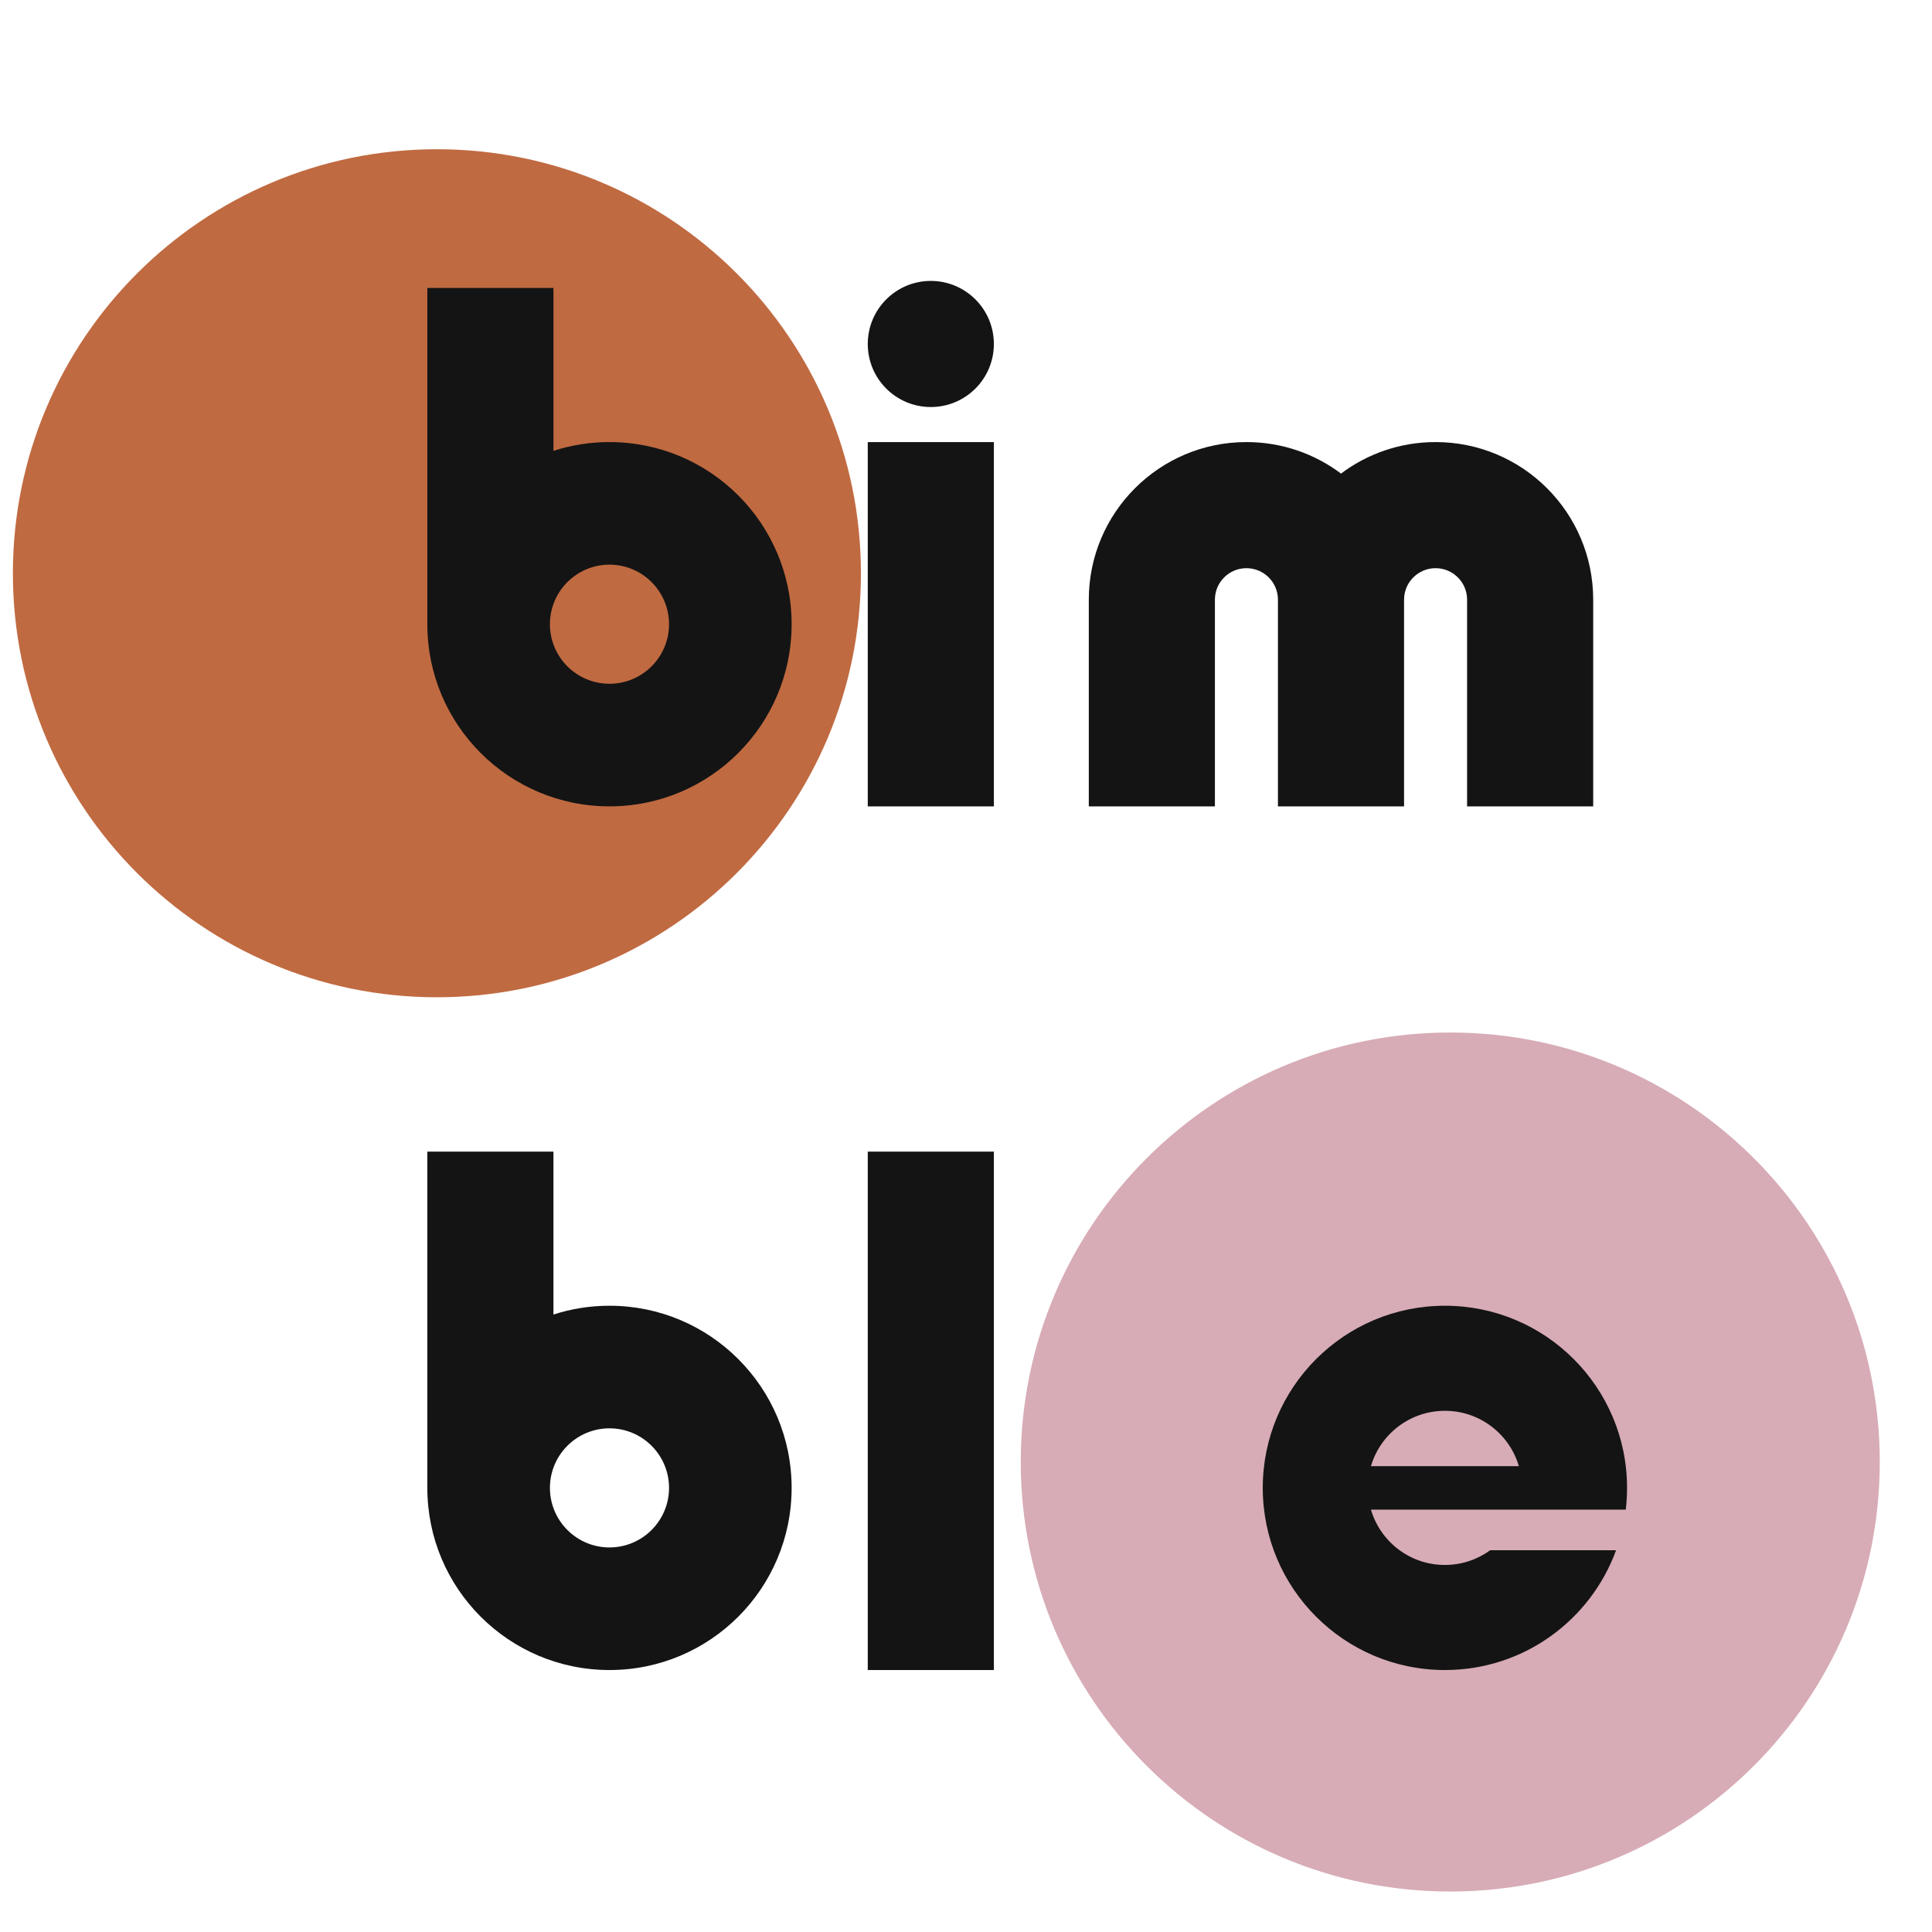
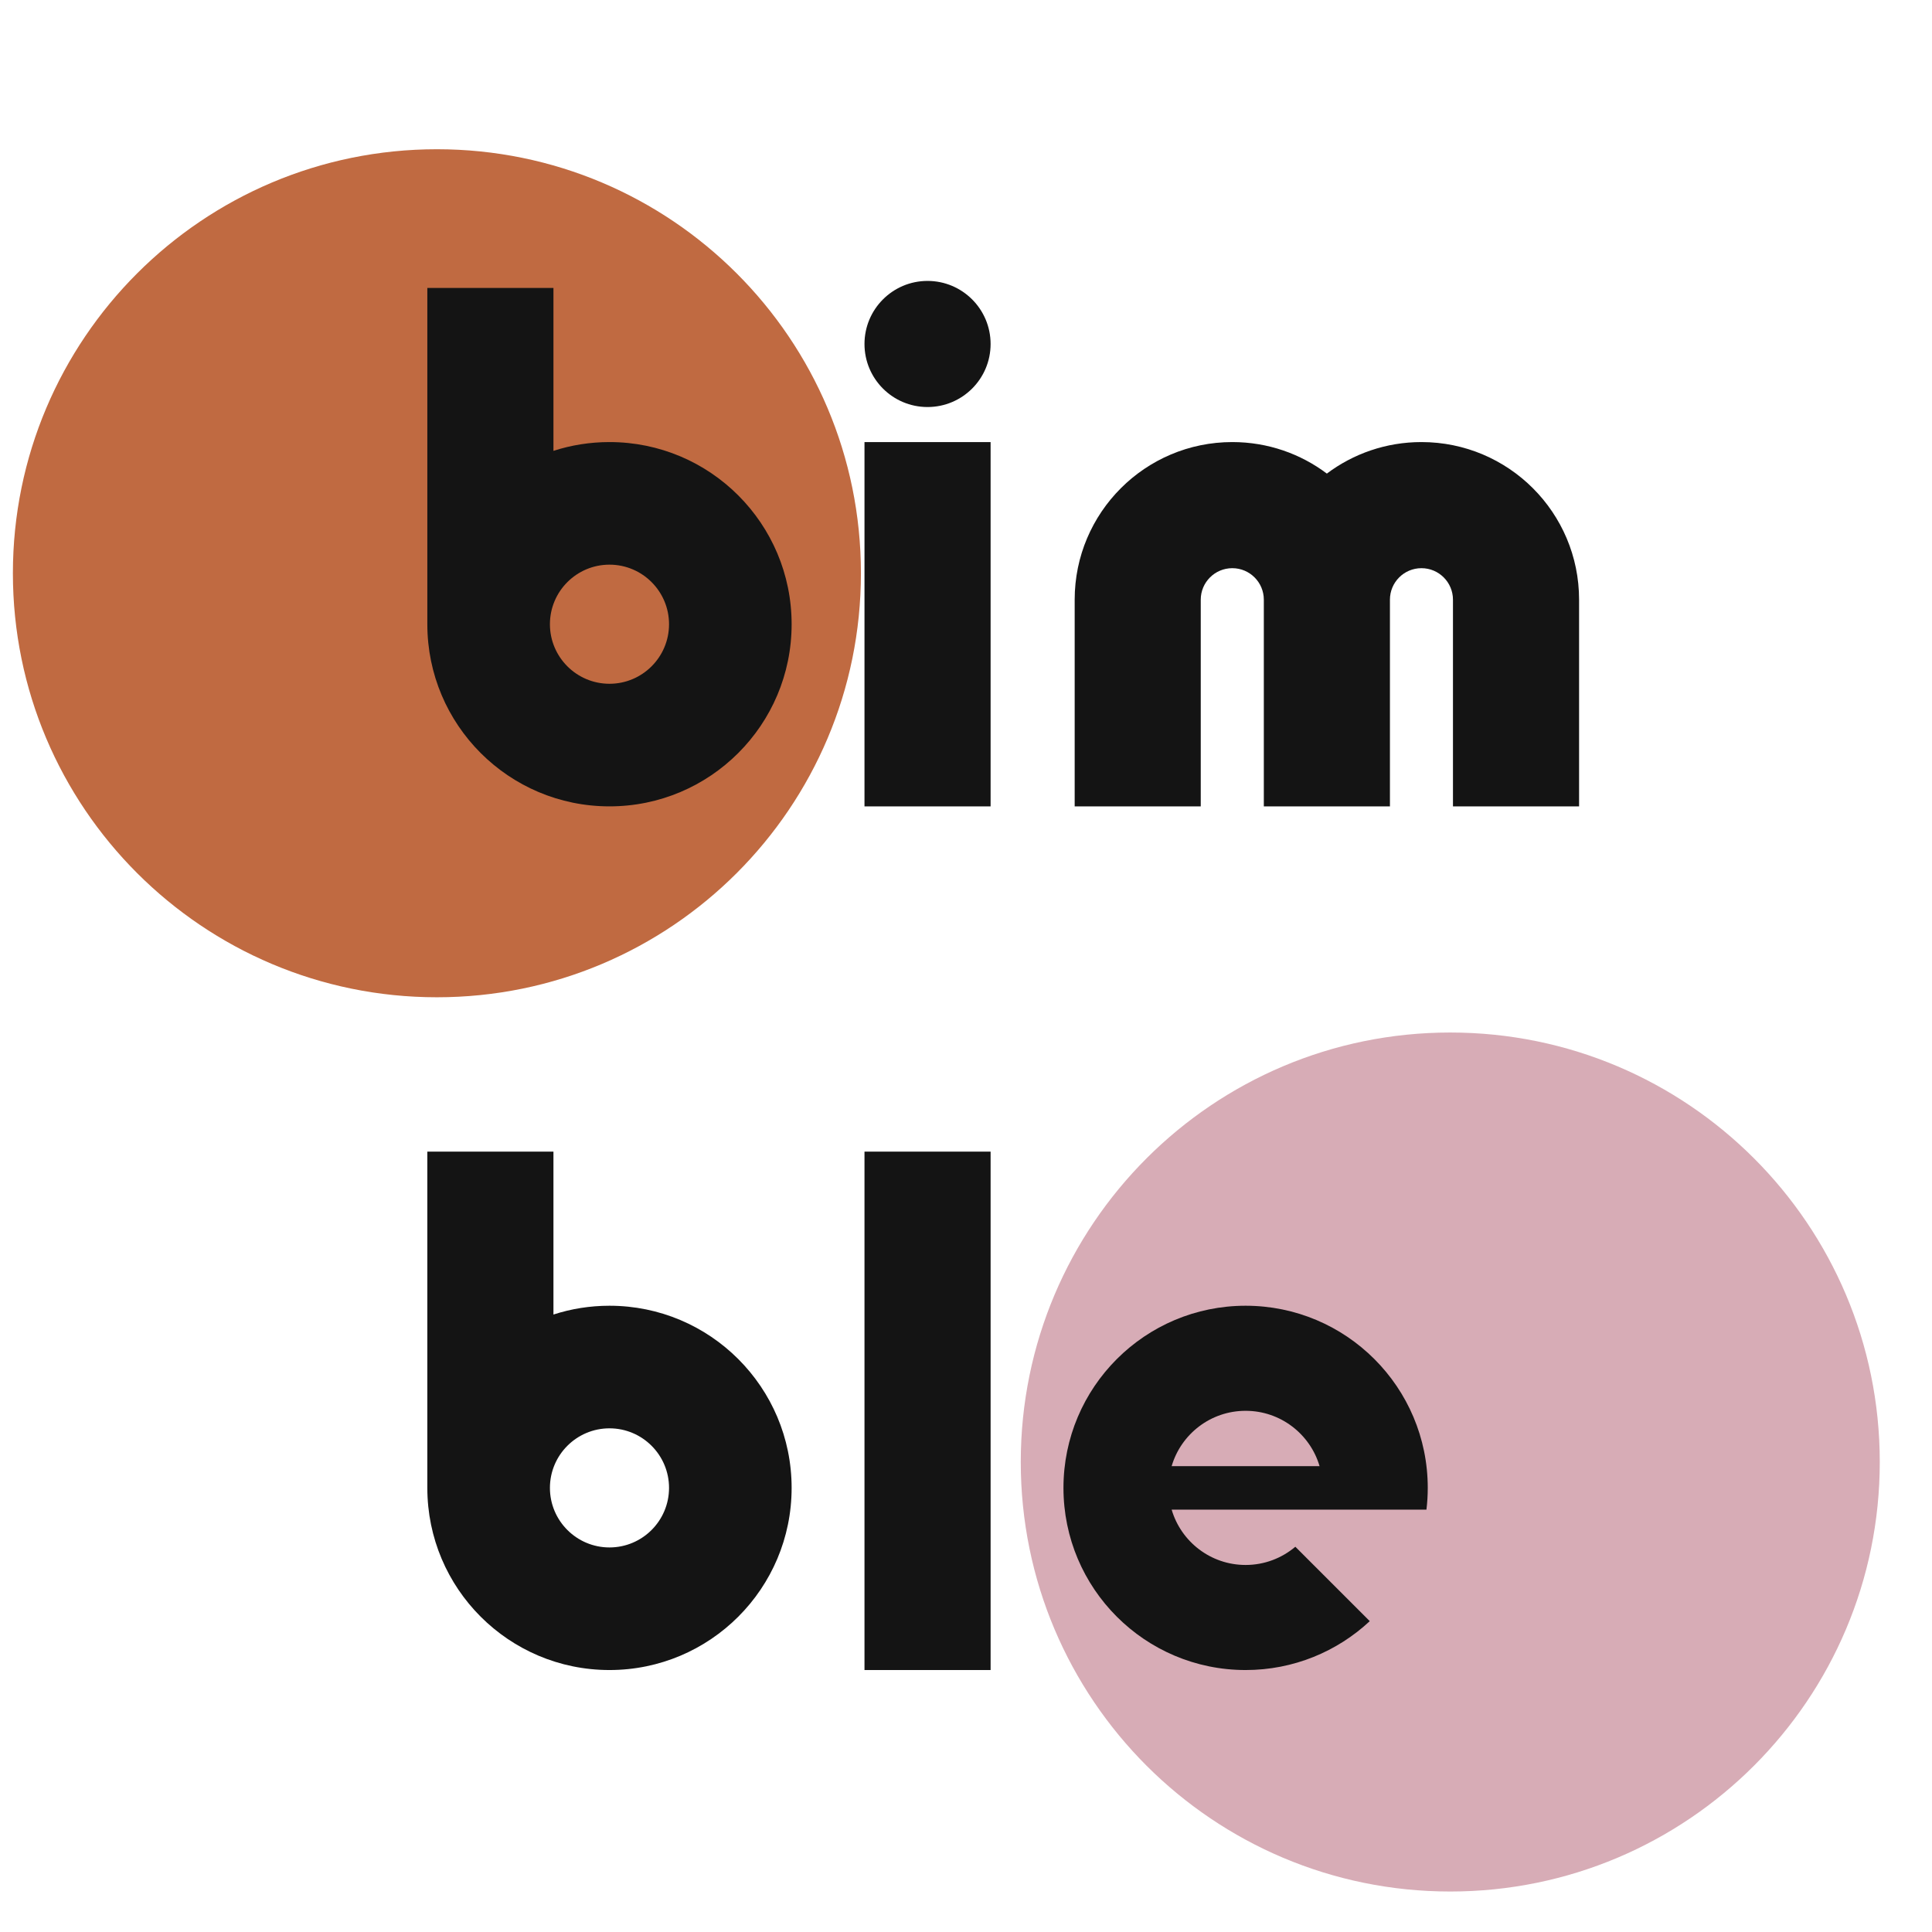
<svg xmlns="http://www.w3.org/2000/svg" viewBox="0 0 472 472" role="img" aria-label="Bimble">
  <circle cx="106.74" cy="140.05" r="103.59" fill="#C06A41" />
  <circle cx="354.31" cy="357.18" r="104.93" fill="#D7ACB6" />
  <g fill="#141414">
    <path d="M104.4 152.5C104.4 177.08 124.32 197 148.9 197C173.48 197 193.4 177.08 193.4 152.5C193.4 127.92 173.48 108 148.9 108C144.12 108 139.52 108.75 135.21 110.15V70.35H104.4ZM163.45 152.5C163.45 160.53 156.93 167.05 148.9 167.05C140.87 167.05 134.35 160.53 134.35 152.5C134.35 144.47 140.87 137.95 148.9 137.95C156.93 137.95 163.45 144.47 163.45 152.5Z" />
-     <path d="M212 197H242.81V108H212ZM242.81 84.04C242.81 75.53 235.91 68.63 227.4 68.63C218.9 68.63 212 75.53 212 84.04C212 92.55 218.9 99.44 227.4 99.44C235.91 99.44 242.81 92.55 242.81 84.04Z" />
-     <path d="M266 197H296.81V146.51C296.81 142.26 300.26 138.81 304.51 138.81C308.76 138.81 312.21 142.26 312.21 146.51V197H343.02V146.51C343.02 142.26 346.47 138.81 350.72 138.81C354.97 138.81 358.42 142.26 358.42 146.51V197H389.23V146.51C389.23 125.24 371.99 108 350.72 108C342.05 108 334.05 110.86 327.62 115.7C321.18 110.86 313.18 108 304.51 108C283.24 108 266 125.24 266 146.51Z" />
+     <path d="M211.2 197H242.01V108H211.2ZM242.01 84.04C242.01 75.53 235.11 68.63 226.6 68.63C218.1 68.63 211.2 75.53 211.2 84.04C211.2 92.55 218.1 99.44 226.6 99.44C235.11 99.44 242.01 92.55 242.01 84.04Z" />
+     <path d="M262.55 197H293.35V146.51C293.35 142.26 296.8 138.81 301.06 138.81C305.31 138.81 308.76 142.26 308.76 146.51V197H339.57V146.51C339.57 142.26 343.01 138.81 347.27 138.81C351.52 138.81 354.97 142.26 354.97 146.51V197H385.78V146.51C385.78 125.24 368.54 108 347.27 108C338.6 108 330.6 110.86 324.16 115.7C317.73 110.86 309.73 108 301.06 108C279.79 108 262.55 125.24 262.55 146.51Z" />
    <path d="M104.4 363.5C104.4 388.08 124.32 408 148.9 408C173.48 408 193.4 388.08 193.4 363.5C193.4 338.92 173.48 319 148.9 319C144.12 319 139.52 319.75 135.21 321.15V281.35H104.4ZM163.45 363.5C163.45 371.53 156.93 378.05 148.9 378.05C140.87 378.05 134.35 371.53 134.35 363.5C134.35 355.47 140.87 348.95 148.9 348.95C156.93 348.95 163.45 355.47 163.45 363.5Z" />
-     <path d="M212 408H242.81V281.35H212Z" />
-     <path d="M397.5 363.5C397.5 338.92 377.58 319 353 319C328.42 319 308.5 338.92 308.5 363.5C308.5 388.08 328.42 408 353 408C372.23 408 388.6 395.81 394.82 378.73H364.07C360.96 380.99 357.14 382.33 353 382.33C344.44 382.33 337.22 376.62 334.93 368.81H397.19C397.39 367.07 397.5 365.3 397.5 363.5ZM371.07 358.19H334.93C337.22 350.38 344.44 344.67 353 344.67C361.56 344.67 368.78 350.38 371.07 358.19Z" />
+     <path d="M211.2 408H242.01V281.35H211.2Z" />
+     <path d="M348.81 363.5C348.81 338.92 328.88 319 304.31 319C279.73 319 259.81 338.92 259.81 363.5C259.81 388.08 279.73 408 304.31 408C316.03 408 326.69 403.47 334.64 396.06L316.46 377.88C313.18 380.65 308.94 382.33 304.31 382.33C295.75 382.33 288.53 376.62 286.24 368.81H348.49C348.7 367.07 348.81 365.3 348.81 363.5ZM322.38 358.19H286.24C288.53 350.38 295.75 344.67 304.31 344.67C312.86 344.67 320.09 350.38 322.38 358.19Z" />
  </g>
</svg>
